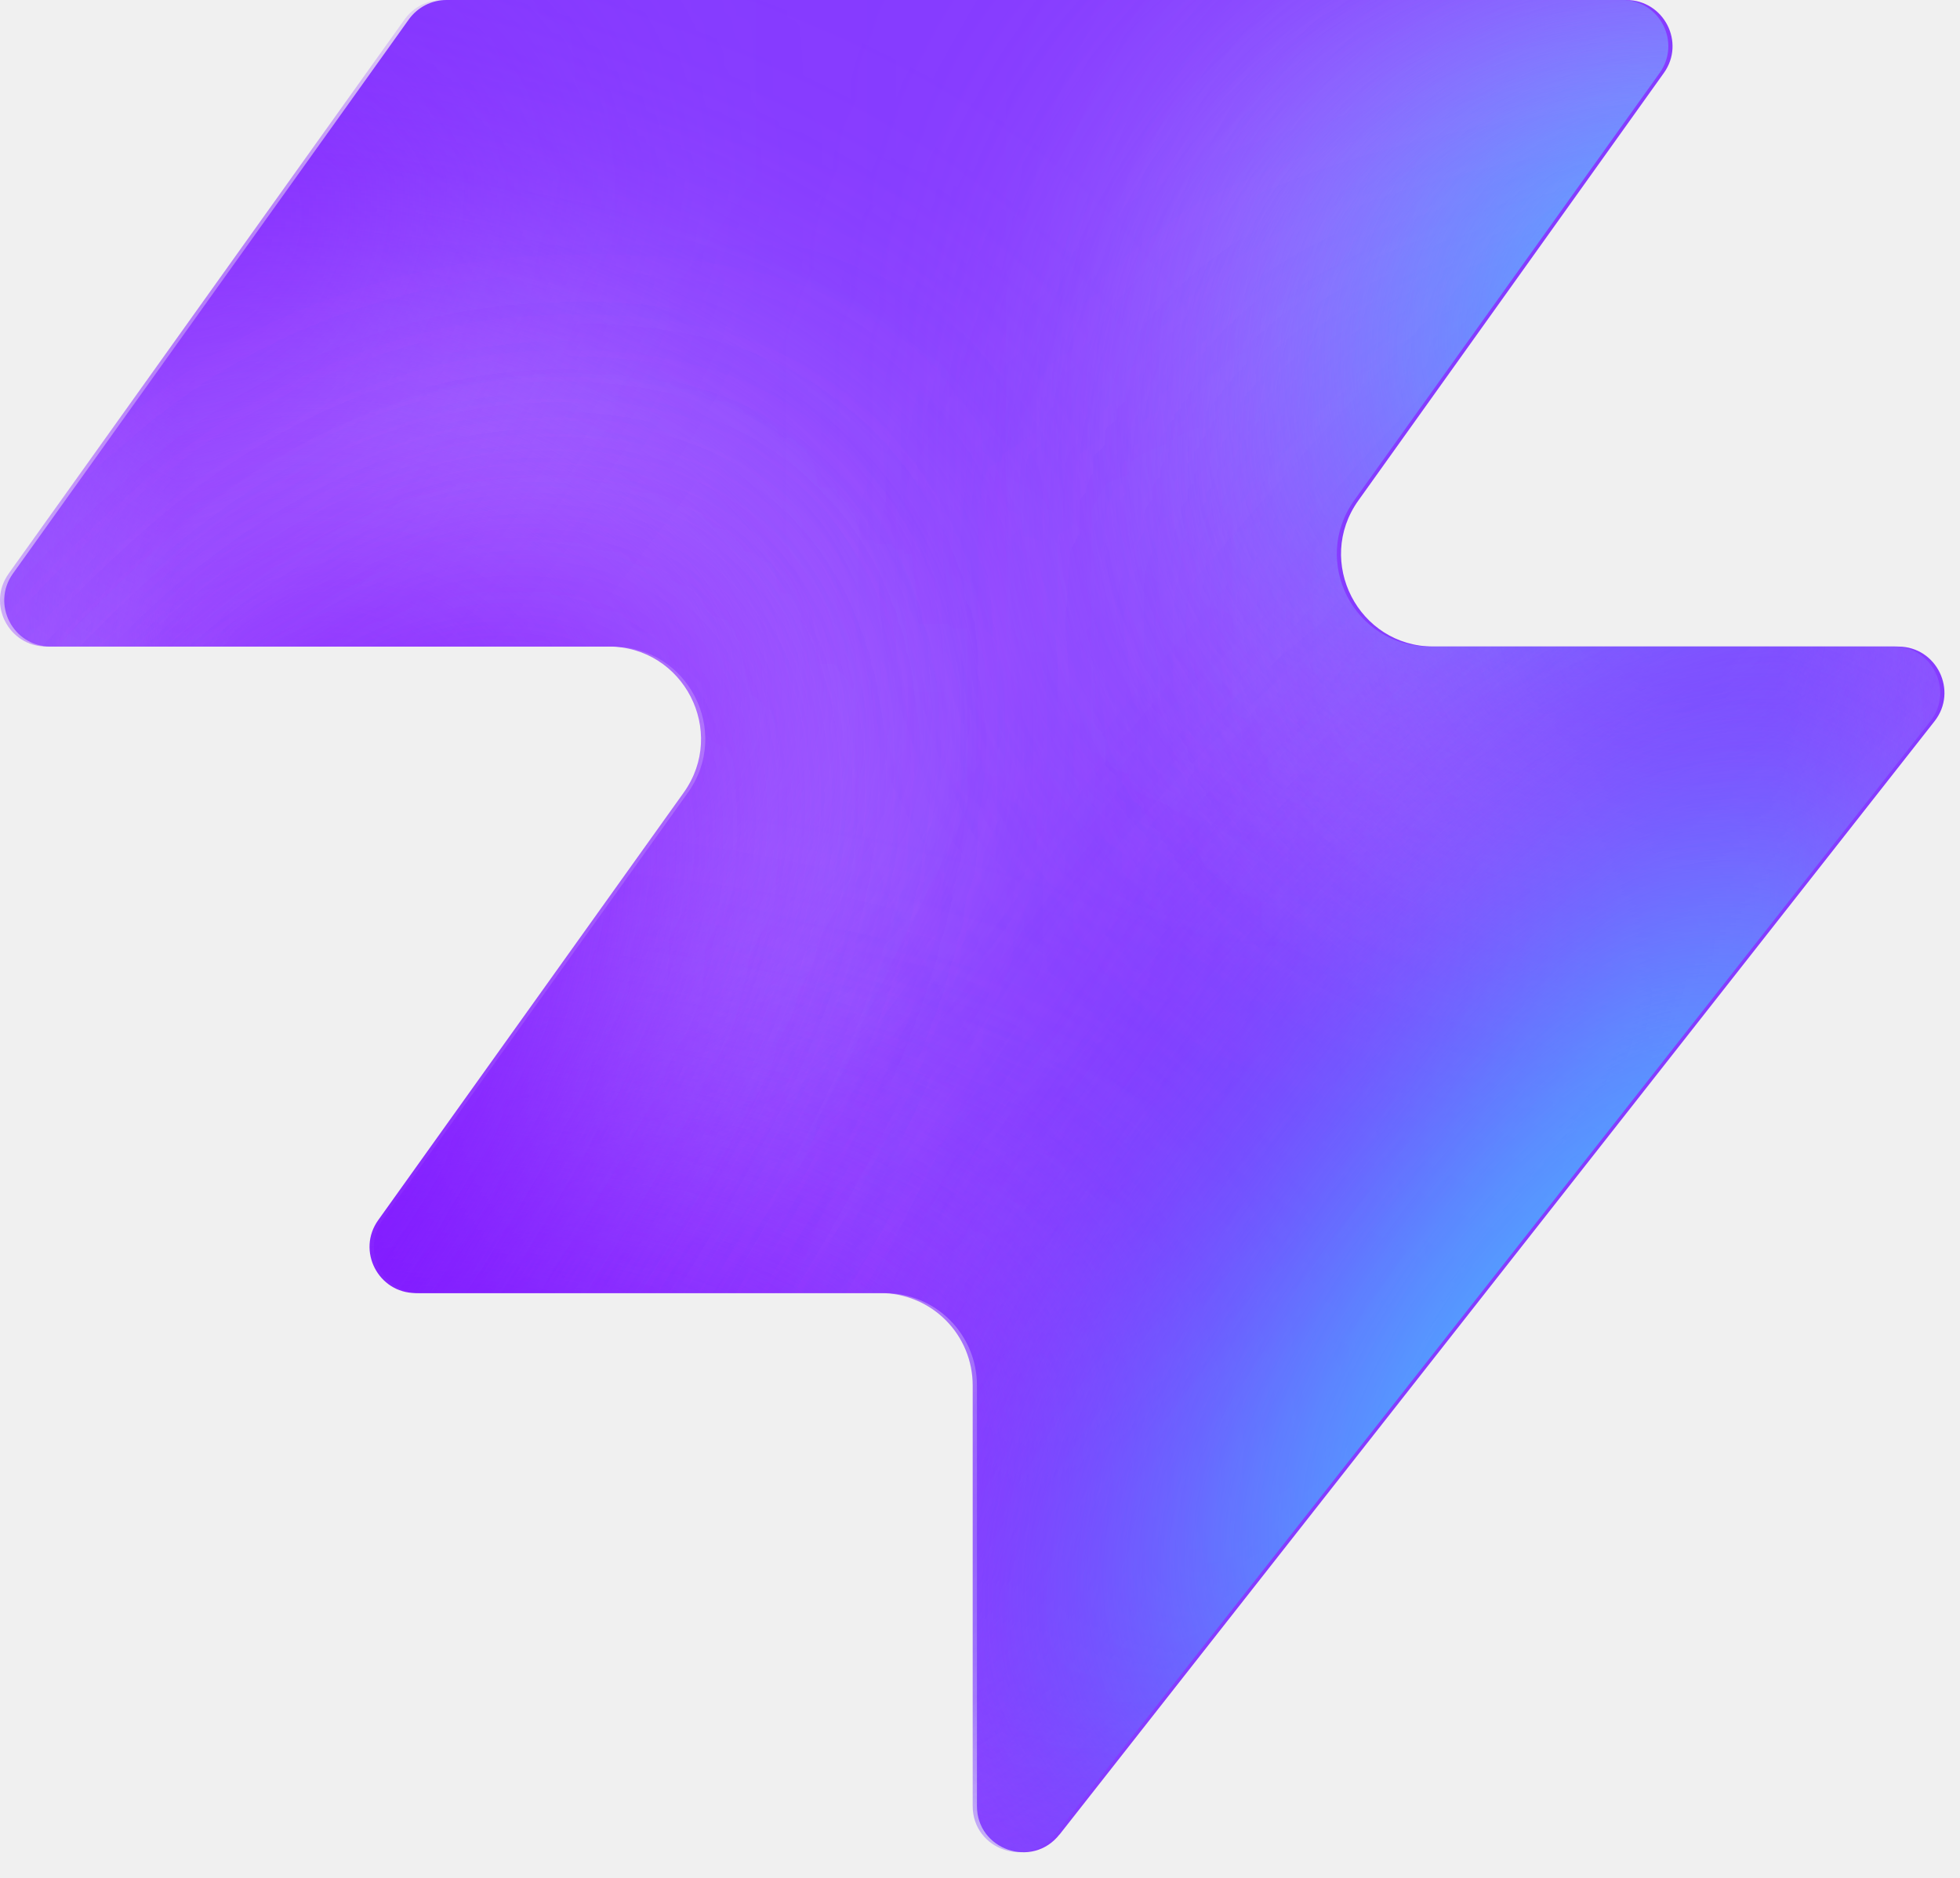
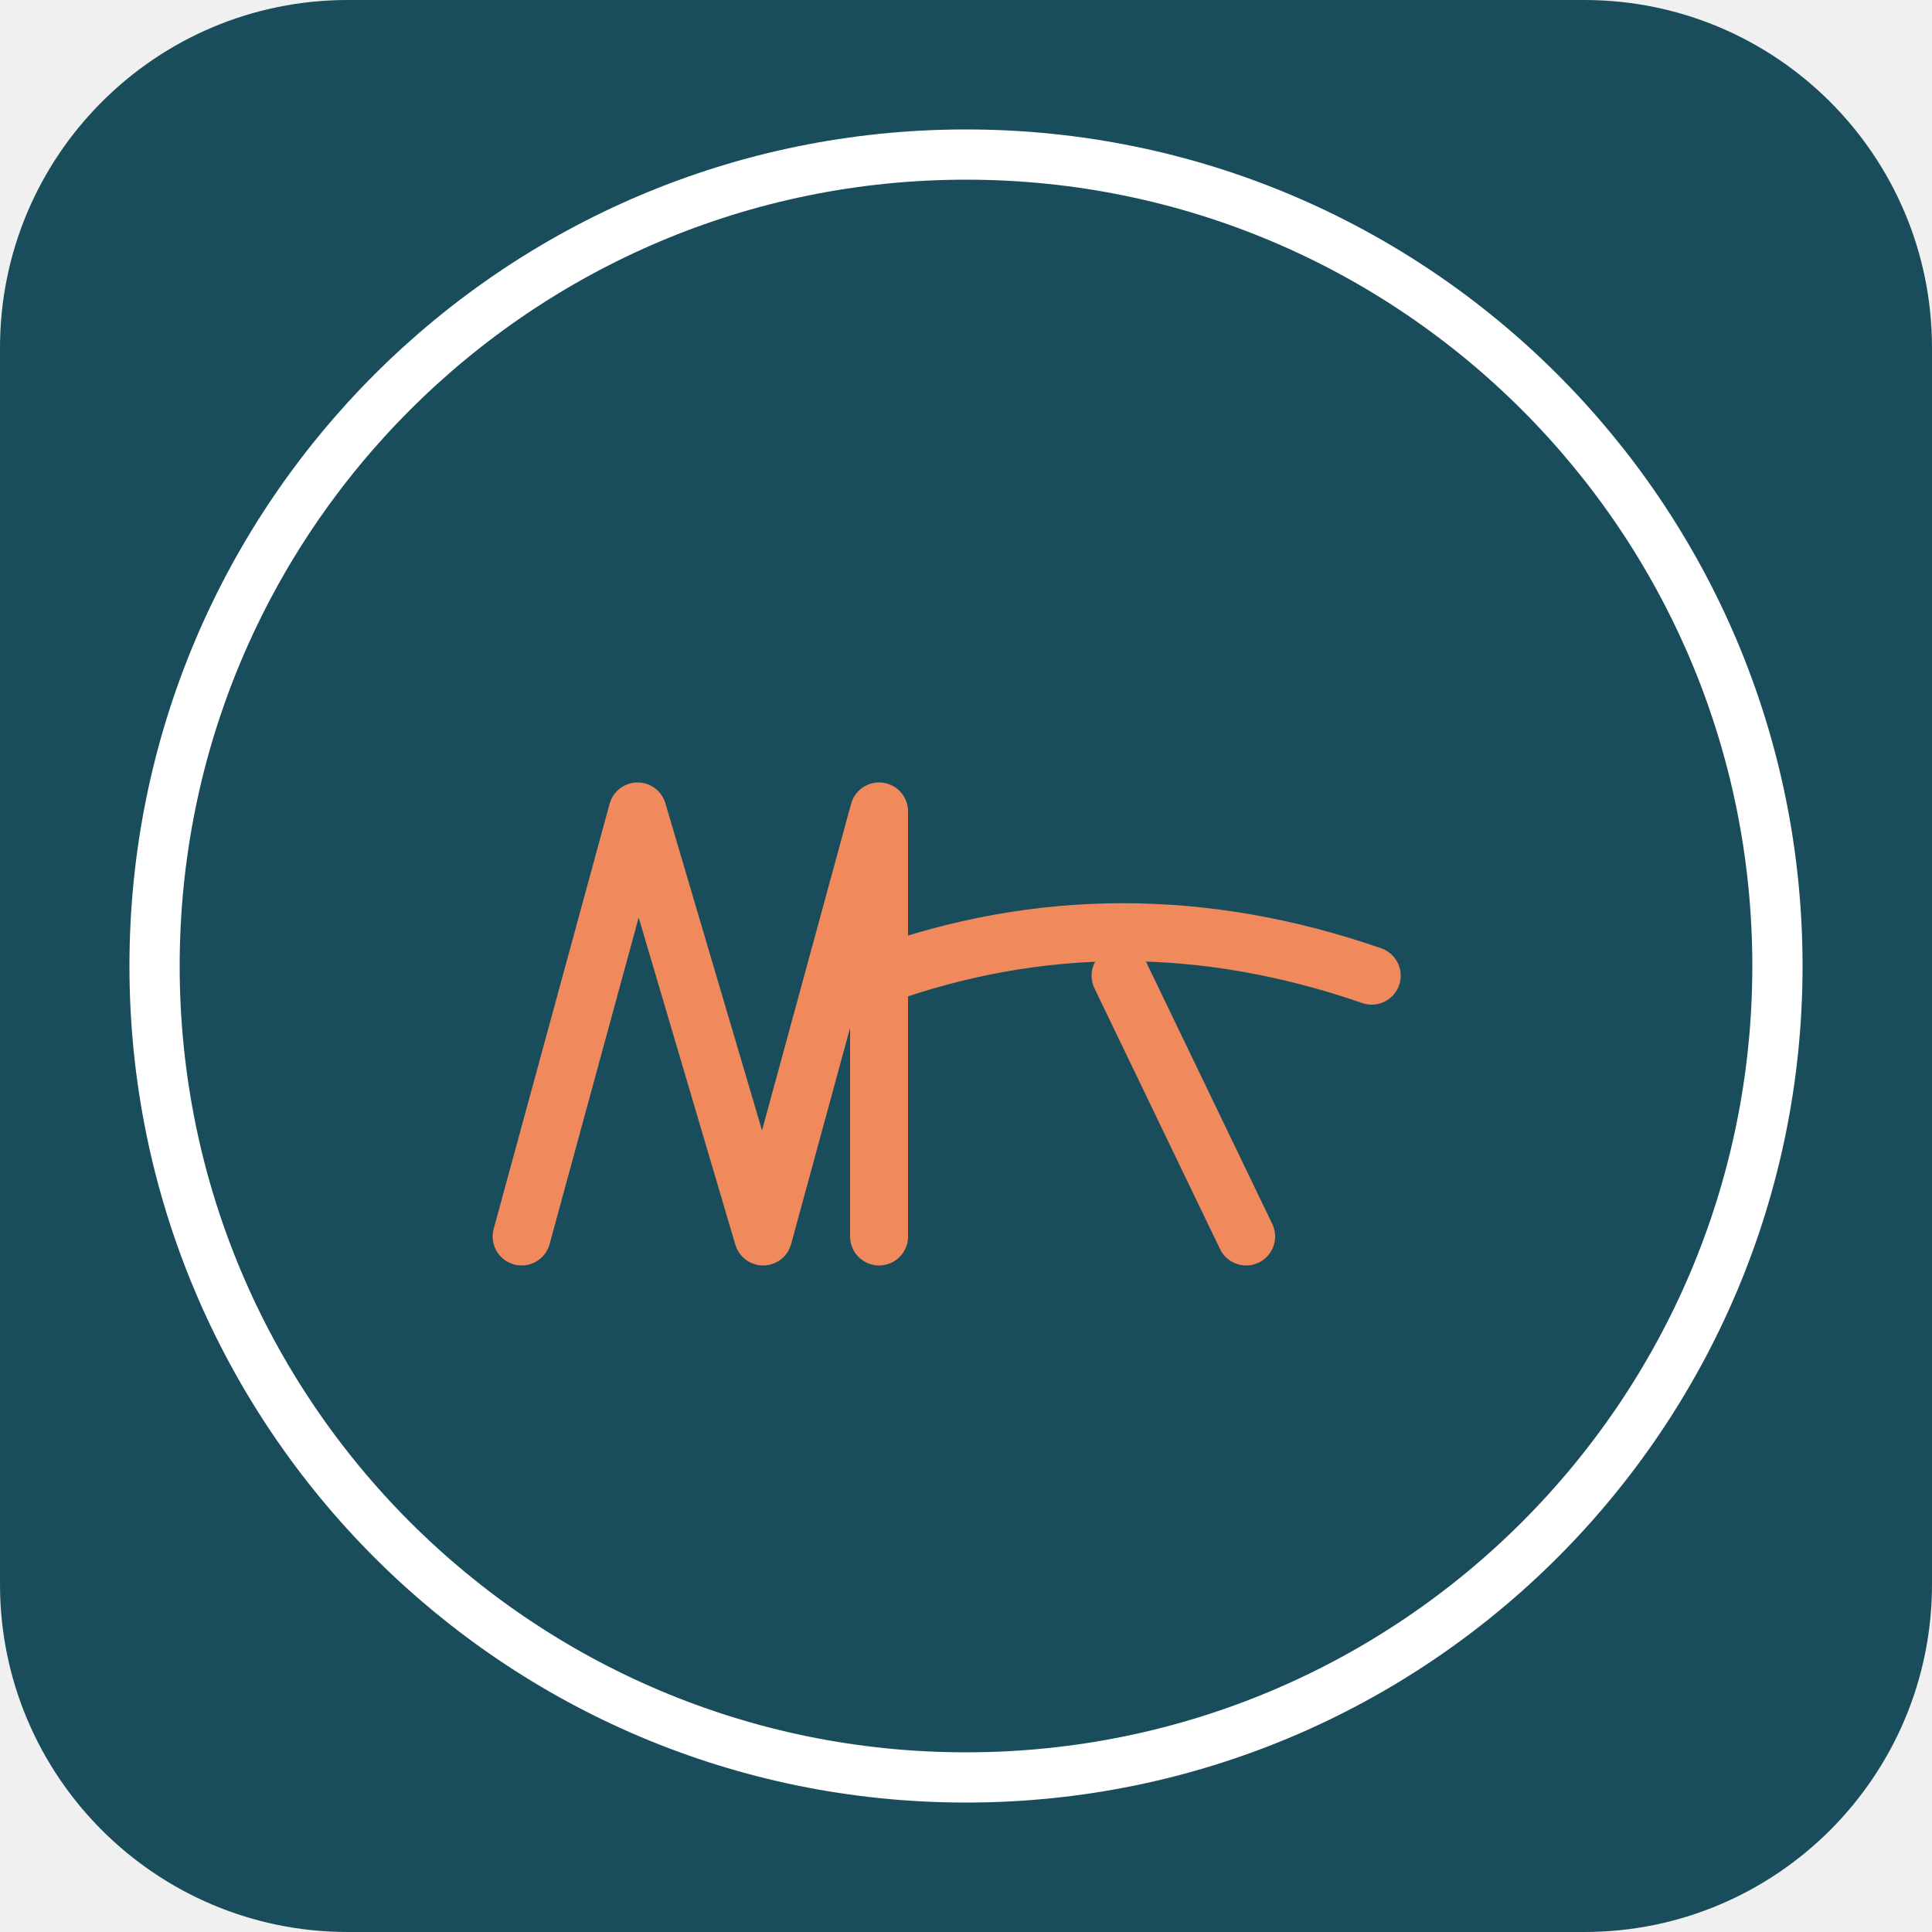
- <svg xmlns="http://www.w3.org/2000/svg" width="48" height="46" fill="none" viewBox="0 0 48 46">
-   <path fill="#863bff" d="M25.946 44.938c-.664.845-2.021.375-2.021-.698V33.937a2.26 2.26 0 0 0-2.262-2.262H10.287c-.92 0-1.456-1.04-.92-1.788l7.48-10.471c1.07-1.497 0-3.578-1.842-3.578H1.237c-.92 0-1.456-1.04-.92-1.788L10.013.474c.214-.297.556-.474.92-.474h28.894c.92 0 1.456 1.04.92 1.788l-7.48 10.471c-1.07 1.498 0 3.579 1.842 3.579h11.377c.943 0 1.473 1.088.89 1.83L25.947 44.94z" style="fill:#863bff;fill:color(display-p3 .525 .23 1);fill-opacity:1" />
-   <mask id="a" width="48" height="46" x="0" y="0" maskUnits="userSpaceOnUse" style="mask-type:alpha">
-     <path fill="#000" d="M25.842 44.938c-.664.844-2.021.375-2.021-.698V33.937a2.26 2.26 0 0 0-2.262-2.262H10.183c-.92 0-1.456-1.04-.92-1.788l7.48-10.471c1.07-1.498 0-3.579-1.842-3.579H1.133c-.92 0-1.456-1.04-.92-1.787L9.91.473c.214-.297.556-.474.92-.474h28.894c.92 0 1.456 1.04.92 1.788l-7.48 10.471c-1.07 1.498 0 3.578 1.842 3.578h11.377c.943 0 1.473 1.088.89 1.832L25.843 44.94z" style="fill:#000;fill-opacity:1" />
-   </mask>
-   <g mask="url(#a)">
-     <g filter="url(#b)">
-       <ellipse cx="5.508" cy="14.704" fill="#ede6ff" rx="5.508" ry="14.704" style="fill:#ede6ff;fill:color(display-p3 .927 .903 1);fill-opacity:1" transform="matrix(.00324 1 1 -.00324 -4.47 31.516)" />
-     </g>
-     <g filter="url(#c)">
-       <ellipse cx="10.399" cy="29.851" fill="#ede6ff" rx="10.399" ry="29.851" style="fill:#ede6ff;fill:color(display-p3 .927 .903 1);fill-opacity:1" transform="matrix(.00324 1 1 -.00324 -39.328 7.883)" />
-     </g>
-     <g filter="url(#d)">
-       <ellipse cx="5.508" cy="30.487" fill="#7e14ff" rx="5.508" ry="30.487" style="fill:#7e14ff;fill:color(display-p3 .492 .077 1);fill-opacity:1" transform="rotate(89.814 -25.913 -14.639)scale(1 -1)" />
-     </g>
-     <g filter="url(#e)">
-       <ellipse cx="5.508" cy="30.599" fill="#7e14ff" rx="5.508" ry="30.599" style="fill:#7e14ff;fill:color(display-p3 .492 .077 1);fill-opacity:1" transform="rotate(89.814 -32.644 -3.334)scale(1 -1)" />
-     </g>
-     <g filter="url(#f)">
-       <ellipse cx="5.508" cy="30.599" fill="#7e14ff" rx="5.508" ry="30.599" style="fill:#7e14ff;fill:color(display-p3 .492 .077 1);fill-opacity:1" transform="matrix(.00324 1 1 -.00324 -34.34 30.47)" />
-     </g>
-     <g filter="url(#g)">
-       <ellipse cx="14.072" cy="22.078" fill="#ede6ff" rx="14.072" ry="22.078" style="fill:#ede6ff;fill:color(display-p3 .927 .903 1);fill-opacity:1" transform="rotate(93.35 24.506 48.493)scale(-1 1)" />
-     </g>
-     <g filter="url(#h)">
-       <ellipse cx="3.47" cy="21.501" fill="#7e14ff" rx="3.47" ry="21.501" style="fill:#7e14ff;fill:color(display-p3 .492 .077 1);fill-opacity:1" transform="rotate(89.009 28.708 47.59)scale(-1 1)" />
-     </g>
-     <g filter="url(#i)">
-       <ellipse cx="3.47" cy="21.501" fill="#7e14ff" rx="3.47" ry="21.501" style="fill:#7e14ff;fill:color(display-p3 .492 .077 1);fill-opacity:1" transform="rotate(89.009 28.708 47.59)scale(-1 1)" />
-     </g>
-     <g filter="url(#j)">
-       <ellipse cx=".387" cy="8.972" fill="#7e14ff" rx="4.407" ry="29.108" style="fill:#7e14ff;fill:color(display-p3 .492 .077 1);fill-opacity:1" transform="rotate(39.51 .387 8.972)" />
-     </g>
-     <g filter="url(#k)">
-       <ellipse cx="47.523" cy="-6.092" fill="#7e14ff" rx="4.407" ry="29.108" style="fill:#7e14ff;fill:color(display-p3 .492 .077 1);fill-opacity:1" transform="rotate(37.892 47.523 -6.092)" />
-     </g>
-     <g filter="url(#l)">
-       <ellipse cx="41.412" cy="6.333" fill="#47bfff" rx="5.971" ry="9.665" style="fill:#47bfff;fill:color(display-p3 .28 .748 1);fill-opacity:1" transform="rotate(37.892 41.412 6.333)" />
-     </g>
-     <g filter="url(#m)">
-       <ellipse cx="-1.879" cy="38.332" fill="#7e14ff" rx="4.407" ry="29.108" style="fill:#7e14ff;fill:color(display-p3 .492 .077 1);fill-opacity:1" transform="rotate(37.892 -1.88 38.332)" />
-     </g>
-     <g filter="url(#n)">
-       <ellipse cx="-1.879" cy="38.332" fill="#7e14ff" rx="4.407" ry="29.108" style="fill:#7e14ff;fill:color(display-p3 .492 .077 1);fill-opacity:1" transform="rotate(37.892 -1.88 38.332)" />
-     </g>
-     <g filter="url(#o)">
-       <ellipse cx="35.651" cy="29.907" fill="#7e14ff" rx="4.407" ry="29.108" style="fill:#7e14ff;fill:color(display-p3 .492 .077 1);fill-opacity:1" transform="rotate(37.892 35.651 29.907)" />
-     </g>
-     <g filter="url(#p)">
-       <ellipse cx="38.418" cy="32.4" fill="#47bfff" rx="5.971" ry="15.297" style="fill:#47bfff;fill:color(display-p3 .28 .748 1);fill-opacity:1" transform="rotate(37.892 38.418 32.4)" />
-     </g>
+ <svg xmlns="http://www.w3.org/2000/svg" viewBox="0 0 100 100" fill="none">
+   <rect width="100" height="100" rx="18" fill="#1a4d5c" />
+   <circle cx="50" cy="50" r="42" stroke="#ffffff" stroke-width="2.6" />
+   <g stroke="#f08a5d" stroke-width="3" stroke-linecap="round" stroke-linejoin="round">
+     <path d="M 27 64 L 33 42 L 39.5 64 L 45.5 42 L 45.5 64" />
+     <path d="M 58 50.5 L 64.5 64" />
+     <path d="M 45.5 50.5 Q 58 46 71 50.5" />
  </g>
-   <defs>
-     <filter id="b" width="60.045" height="41.654" x="-19.77" y="16.149" color-interpolation-filters="sRGB" filterUnits="userSpaceOnUse">
-       <feFlood flood-opacity="0" result="BackgroundImageFix" />
-       <feBlend in="SourceGraphic" in2="BackgroundImageFix" result="shape" />
-       <feGaussianBlur result="effect1_foregroundBlur_2002_17158" stdDeviation="7.659" />
-     </filter>
-     <filter id="c" width="90.34" height="51.437" x="-54.613" y="-7.533" color-interpolation-filters="sRGB" filterUnits="userSpaceOnUse">
-       <feFlood flood-opacity="0" result="BackgroundImageFix" />
-       <feBlend in="SourceGraphic" in2="BackgroundImageFix" result="shape" />
-       <feGaussianBlur result="effect1_foregroundBlur_2002_17158" stdDeviation="7.659" />
-     </filter>
-     <filter id="d" width="79.355" height="29.4" x="-49.64" y="2.03" color-interpolation-filters="sRGB" filterUnits="userSpaceOnUse">
-       <feFlood flood-opacity="0" result="BackgroundImageFix" />
-       <feBlend in="SourceGraphic" in2="BackgroundImageFix" result="shape" />
-       <feGaussianBlur result="effect1_foregroundBlur_2002_17158" stdDeviation="4.596" />
-     </filter>
-     <filter id="e" width="79.579" height="29.4" x="-45.045" y="20.029" color-interpolation-filters="sRGB" filterUnits="userSpaceOnUse">
-       <feFlood flood-opacity="0" result="BackgroundImageFix" />
-       <feBlend in="SourceGraphic" in2="BackgroundImageFix" result="shape" />
-       <feGaussianBlur result="effect1_foregroundBlur_2002_17158" stdDeviation="4.596" />
-     </filter>
-     <filter id="f" width="79.579" height="29.4" x="-43.513" y="21.178" color-interpolation-filters="sRGB" filterUnits="userSpaceOnUse">
-       <feFlood flood-opacity="0" result="BackgroundImageFix" />
-       <feBlend in="SourceGraphic" in2="BackgroundImageFix" result="shape" />
-       <feGaussianBlur result="effect1_foregroundBlur_2002_17158" stdDeviation="4.596" />
-     </filter>
-     <filter id="g" width="74.749" height="58.852" x="15.756" y="-17.901" color-interpolation-filters="sRGB" filterUnits="userSpaceOnUse">
-       <feFlood flood-opacity="0" result="BackgroundImageFix" />
-       <feBlend in="SourceGraphic" in2="BackgroundImageFix" result="shape" />
-       <feGaussianBlur result="effect1_foregroundBlur_2002_17158" stdDeviation="7.659" />
-     </filter>
-     <filter id="h" width="61.377" height="25.362" x="23.548" y="2.284" color-interpolation-filters="sRGB" filterUnits="userSpaceOnUse">
-       <feFlood flood-opacity="0" result="BackgroundImageFix" />
-       <feBlend in="SourceGraphic" in2="BackgroundImageFix" result="shape" />
-       <feGaussianBlur result="effect1_foregroundBlur_2002_17158" stdDeviation="4.596" />
-     </filter>
-     <filter id="i" width="61.377" height="25.362" x="23.548" y="2.284" color-interpolation-filters="sRGB" filterUnits="userSpaceOnUse">
-       <feFlood flood-opacity="0" result="BackgroundImageFix" />
-       <feBlend in="SourceGraphic" in2="BackgroundImageFix" result="shape" />
-       <feGaussianBlur result="effect1_foregroundBlur_2002_17158" stdDeviation="4.596" />
-     </filter>
-     <filter id="j" width="56.045" height="63.649" x="-27.636" y="-22.853" color-interpolation-filters="sRGB" filterUnits="userSpaceOnUse">
-       <feFlood flood-opacity="0" result="BackgroundImageFix" />
-       <feBlend in="SourceGraphic" in2="BackgroundImageFix" result="shape" />
-       <feGaussianBlur result="effect1_foregroundBlur_2002_17158" stdDeviation="4.596" />
-     </filter>
-     <filter id="k" width="54.814" height="64.646" x="20.116" y="-38.415" color-interpolation-filters="sRGB" filterUnits="userSpaceOnUse">
-       <feFlood flood-opacity="0" result="BackgroundImageFix" />
-       <feBlend in="SourceGraphic" in2="BackgroundImageFix" result="shape" />
-       <feGaussianBlur result="effect1_foregroundBlur_2002_17158" stdDeviation="4.596" />
-     </filter>
-     <filter id="l" width="33.541" height="35.313" x="24.641" y="-11.323" color-interpolation-filters="sRGB" filterUnits="userSpaceOnUse">
-       <feFlood flood-opacity="0" result="BackgroundImageFix" />
-       <feBlend in="SourceGraphic" in2="BackgroundImageFix" result="shape" />
-       <feGaussianBlur result="effect1_foregroundBlur_2002_17158" stdDeviation="4.596" />
-     </filter>
-     <filter id="m" width="54.814" height="64.646" x="-29.286" y="6.009" color-interpolation-filters="sRGB" filterUnits="userSpaceOnUse">
-       <feFlood flood-opacity="0" result="BackgroundImageFix" />
-       <feBlend in="SourceGraphic" in2="BackgroundImageFix" result="shape" />
-       <feGaussianBlur result="effect1_foregroundBlur_2002_17158" stdDeviation="4.596" />
-     </filter>
-     <filter id="n" width="54.814" height="64.646" x="-29.286" y="6.009" color-interpolation-filters="sRGB" filterUnits="userSpaceOnUse">
-       <feFlood flood-opacity="0" result="BackgroundImageFix" />
-       <feBlend in="SourceGraphic" in2="BackgroundImageFix" result="shape" />
-       <feGaussianBlur result="effect1_foregroundBlur_2002_17158" stdDeviation="4.596" />
-     </filter>
-     <filter id="o" width="54.814" height="64.646" x="8.244" y="-2.416" color-interpolation-filters="sRGB" filterUnits="userSpaceOnUse">
-       <feFlood flood-opacity="0" result="BackgroundImageFix" />
-       <feBlend in="SourceGraphic" in2="BackgroundImageFix" result="shape" />
-       <feGaussianBlur result="effect1_foregroundBlur_2002_17158" stdDeviation="4.596" />
-     </filter>
-     <filter id="p" width="39.409" height="43.623" x="18.713" y="10.588" color-interpolation-filters="sRGB" filterUnits="userSpaceOnUse">
-       <feFlood flood-opacity="0" result="BackgroundImageFix" />
-       <feBlend in="SourceGraphic" in2="BackgroundImageFix" result="shape" />
-       <feGaussianBlur result="effect1_foregroundBlur_2002_17158" stdDeviation="4.596" />
-     </filter>
-   </defs>
</svg>
